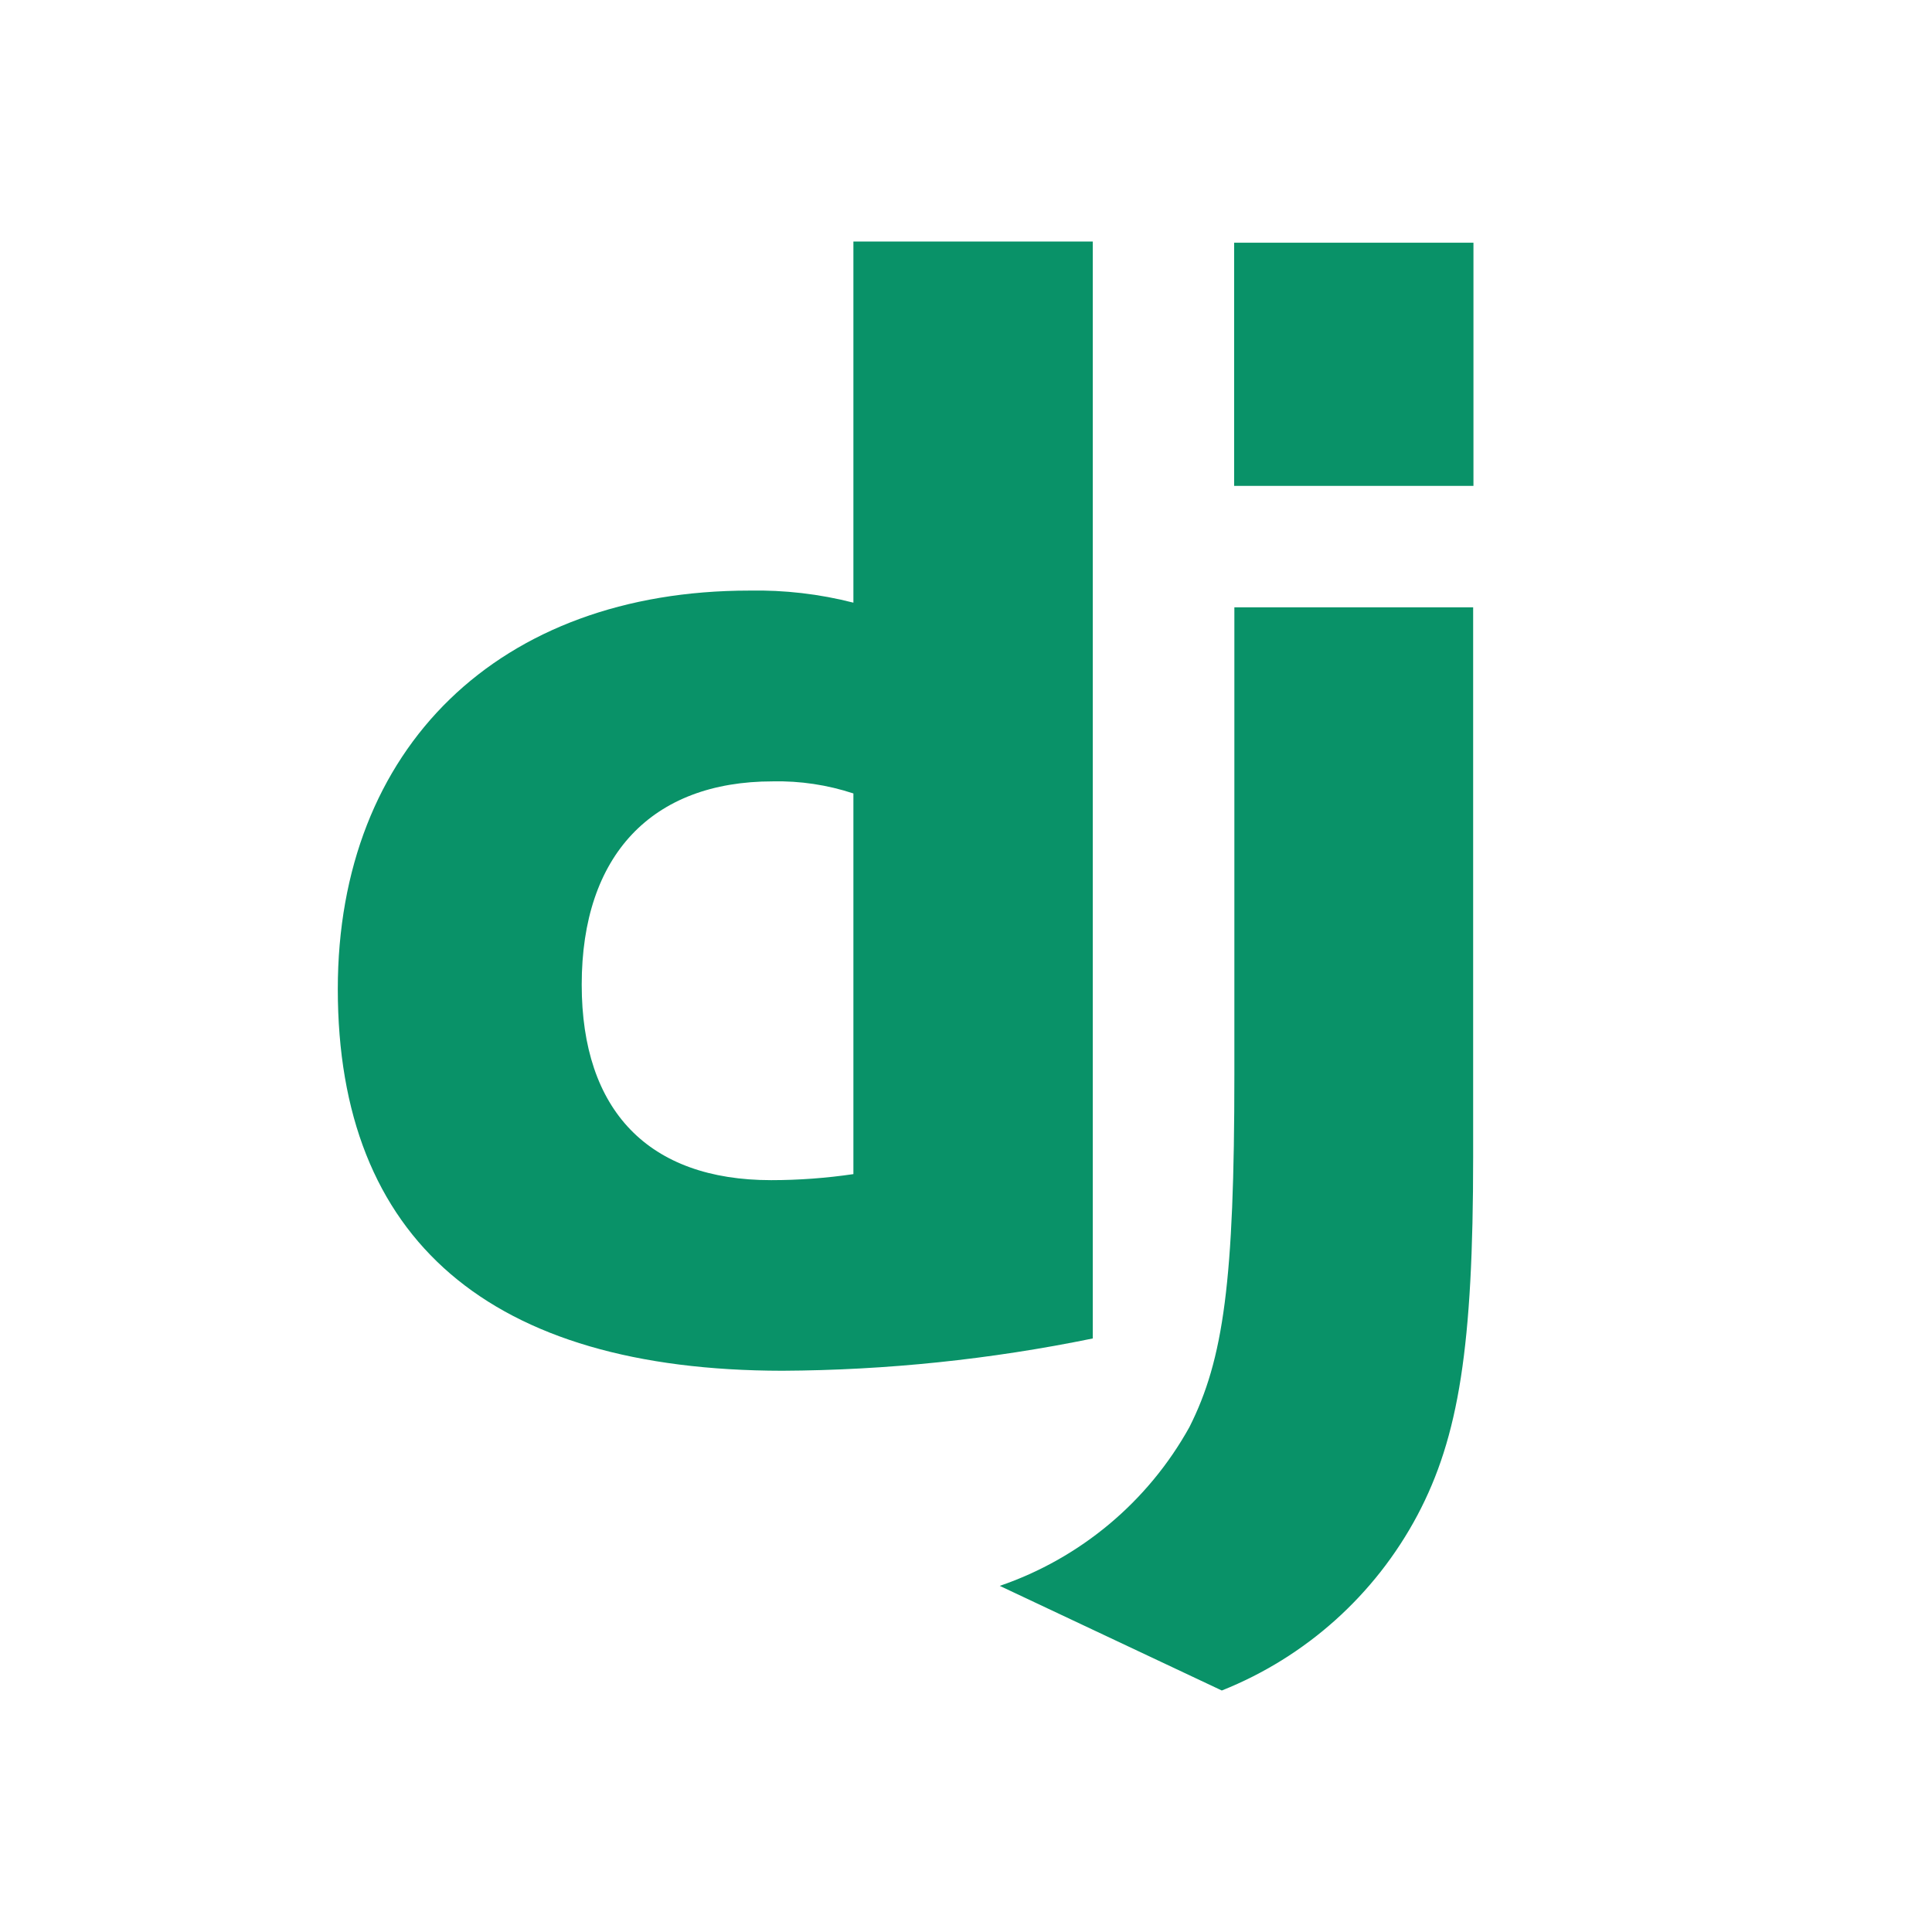
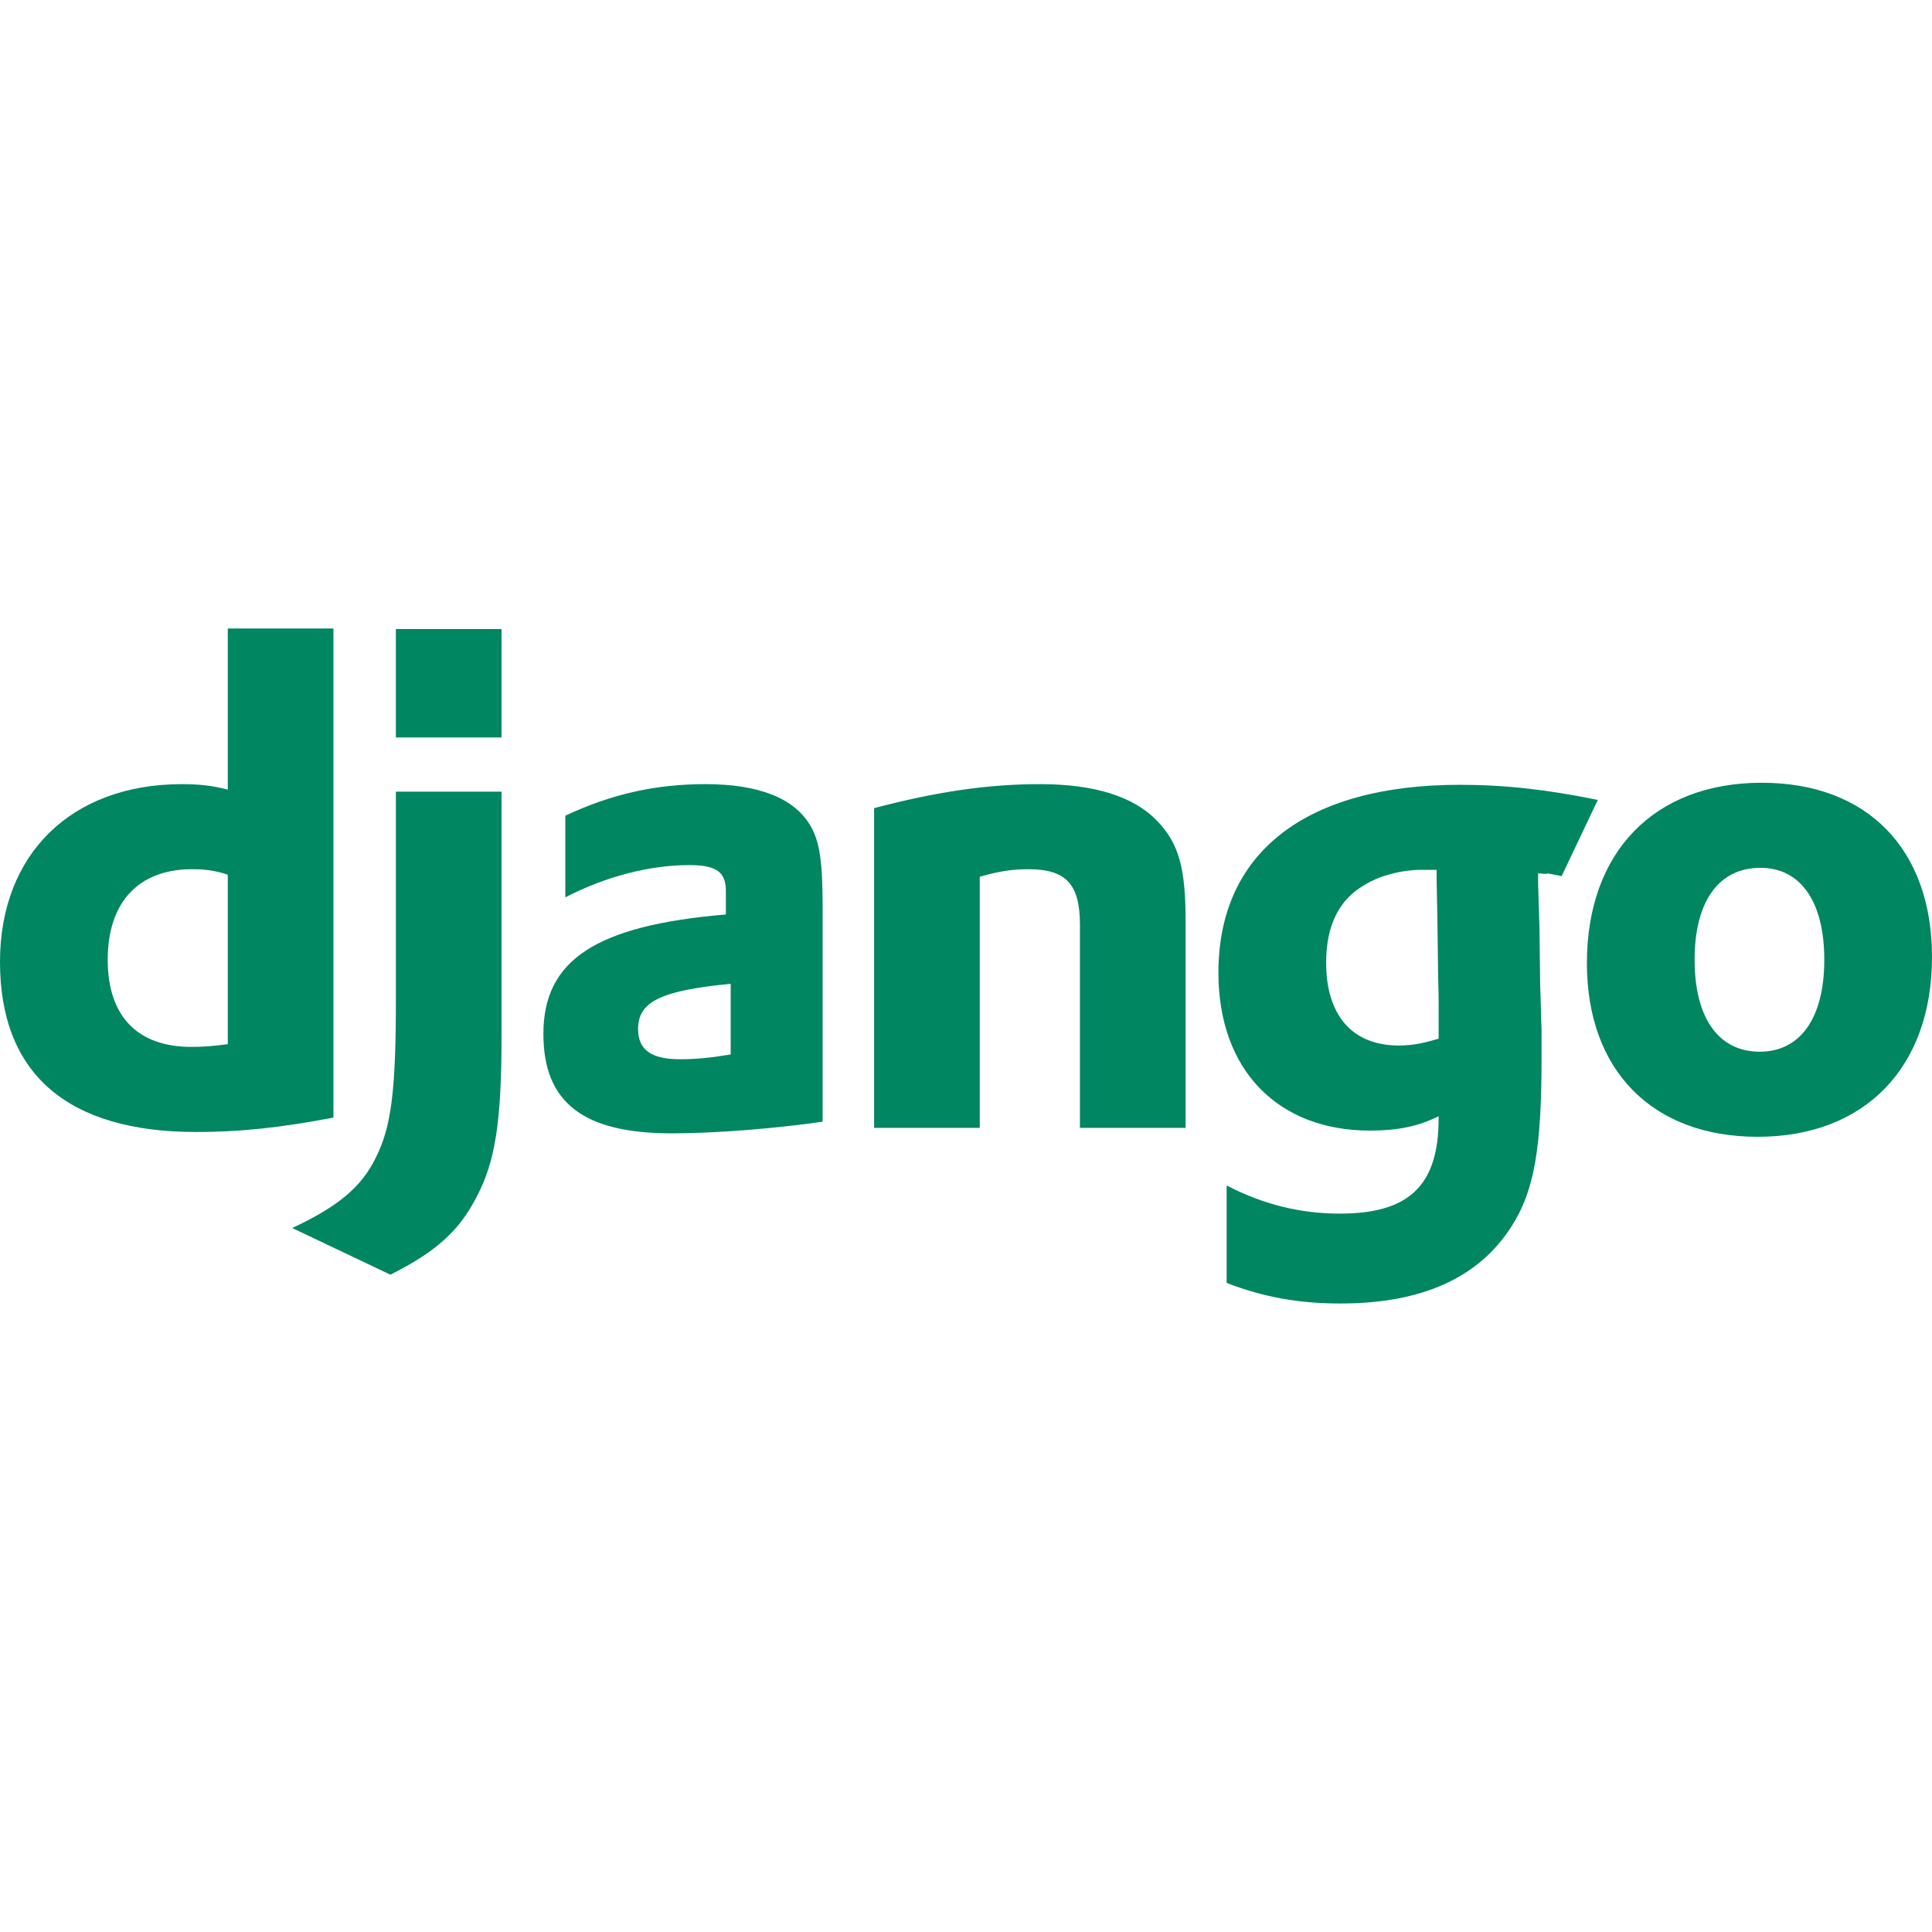
- <svg xmlns="http://www.w3.org/2000/svg" width="85" height="85" viewBox="0 0 32 32">
-   <rect x="0" y="0" width="85" height="85" fill="none" stroke="none" />
-   <path fill="#099268" d="M14.135 4H18.1v18.169a26.218 26.218 0 0 1-5.143.535c-4.842-.005-7.362-2.168-7.362-6.322c0-4 2.673-6.6 6.816-6.6a6.448 6.448 0 0 1 1.724.2V4Zm0 9.142a3.992 3.992 0 0 0-1.337-.2c-2 0-3.163 1.223-3.163 3.366c0 2.087 1.107 3.239 3.138 3.239a9.355 9.355 0 0 0 1.362-.1v-6.3Z" />
-   <path fill="#099268" d="M24.4 10.059v9.1c0 3.133-.235 4.639-.923 5.938A6.316 6.316 0 0 1 20.237 28l-3.678-1.733a5.708 5.708 0 0 0 3.141-2.629c.566-1.121.745-2.42.745-5.837v-7.742ZM20.441 4.02h3.964v4.028h-3.964z" />
+ <svg xmlns="http://www.w3.org/2000/svg" width="90" height="90" viewBox="0 0 128 128">
+   <g fill="#008661">
+     <path d="M15.091 41.64h7v32.403c-3.59.682-6.227.955-9.09.955C4.455 74.998 0 71.134 0 63.724c0-7.136 4.728-11.772 12.046-11.772c1.136 0 2 .09 3.045.363zm0 16.31c-.818-.272-1.5-.363-2.363-.363c-3.546 0-5.591 2.182-5.591 6c0 3.727 1.954 5.773 5.545 5.773c.773 0 1.41-.046 2.41-.182z" />
+     <path d="M33.227 52.45v16.228c0 5.59-.409 8.272-1.636 10.59c-1.137 2.229-2.637 3.637-5.728 5.183l-6.5-3.091c3.091-1.455 4.59-2.727 5.545-4.682c1-2 1.32-4.318 1.32-10.41V52.45zm-7-10.773h7v7.182h-7zm11.229 12.364c3.09-1.454 6.045-2.09 9.273-2.09c3.59 0 5.954.954 7 2.818c.59 1.045.772 2.409.772 5.318v14.227c-3.136.455-7.09.773-10 .773c-5.863 0-8.5-2.046-8.5-6.591c0-4.91 3.5-7.182 12.091-7.91v-1.545c0-1.273-.636-1.727-2.409-1.727c-2.59 0-5.5.727-8.228 2.137v-5.41zM48.41 65.178c-4.636.454-6.136 1.182-6.136 3c0 1.363.864 2 2.773 2c1.045 0 2-.09 3.363-.318zm9.502-11.637c4.136-1.09 7.545-1.59 11-1.59c3.591 0 6.182.817 7.728 2.409c1.455 1.5 1.909 3.135 1.909 6.636v13.727h-7V61.27c0-2.682-.91-3.682-3.41-3.682c-.954 0-1.817.09-3.227.5v16.636h-7zm23.357 25c2.455 1.273 4.909 1.864 7.5 1.864c4.59 0 6.545-1.864 6.545-6.319v-.136c-1.363.682-2.727.955-4.545.955c-6.137 0-10.046-4.046-10.046-10.455c0-7.955 5.773-12.455 16-12.455c3 0 5.773.318 9.137 1l-2.397 5.05c-1.864-.364-.15-.05-1.558-.186v.728l.09 2.954l.046 3.818c.046.955.046 1.91.091 2.864v1.91c0 6-.5 8.817-2 11.135c-2.182 3.41-5.954 5.092-11.318 5.092c-2.728 0-5.09-.41-7.546-1.364V78.54zm13.91-20.91h-.728c-1.363-.045-2.954.318-4.046 1c-1.681.955-2.545 2.682-2.545 5.137c0 3.5 1.727 5.5 4.818 5.5c.955 0 1.728-.182 2.636-.454v-2.41c0-.817-.045-1.727-.045-2.681l-.045-3.227l-.046-2.319v-.545zm21.548-5.771c7 0 11.273 4.409 11.273 11.545c0 7.319-4.454 11.91-11.546 11.91c-7 0-11.318-4.41-11.318-11.5c0-7.365 4.455-11.956 11.591-11.956zm-.137 17.818c2.682 0 4.274-2.228 4.274-6.091c0-3.818-1.546-6.091-4.227-6.091c-2.774 0-4.365 2.228-4.365 6.09c0 3.865 1.591 6.092 4.318 6.092z" />
+   </g>
</svg>
